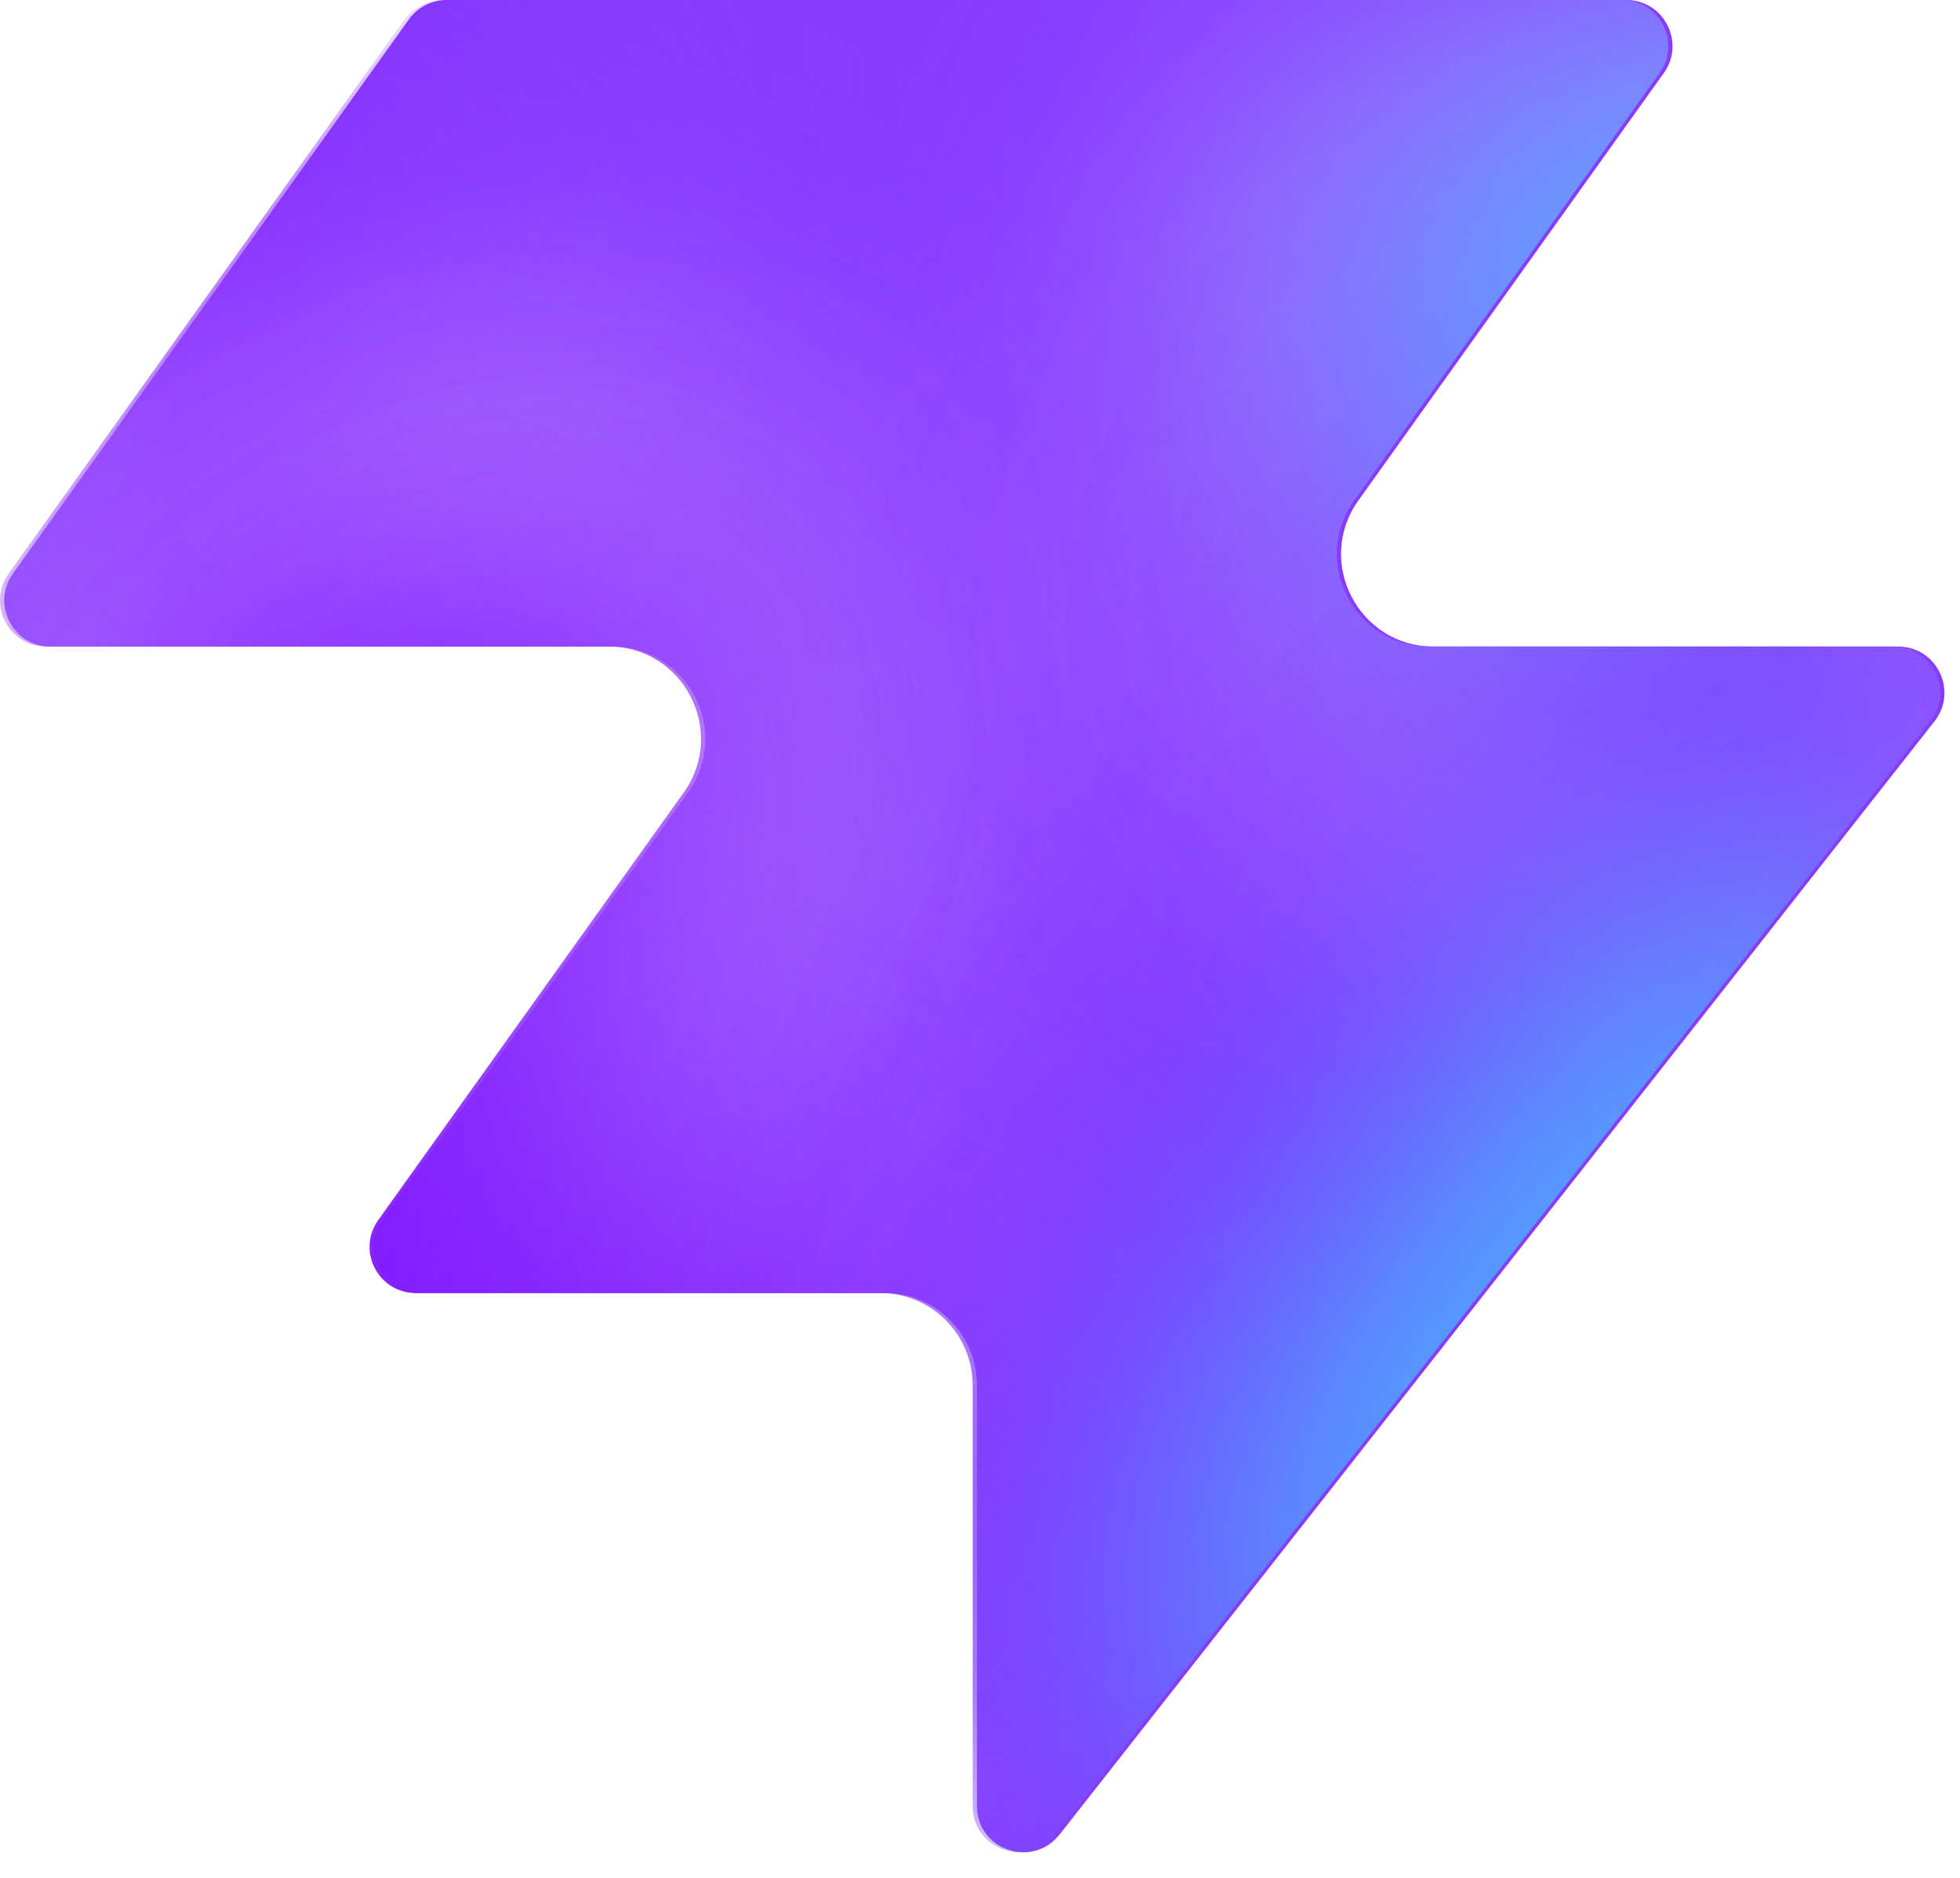
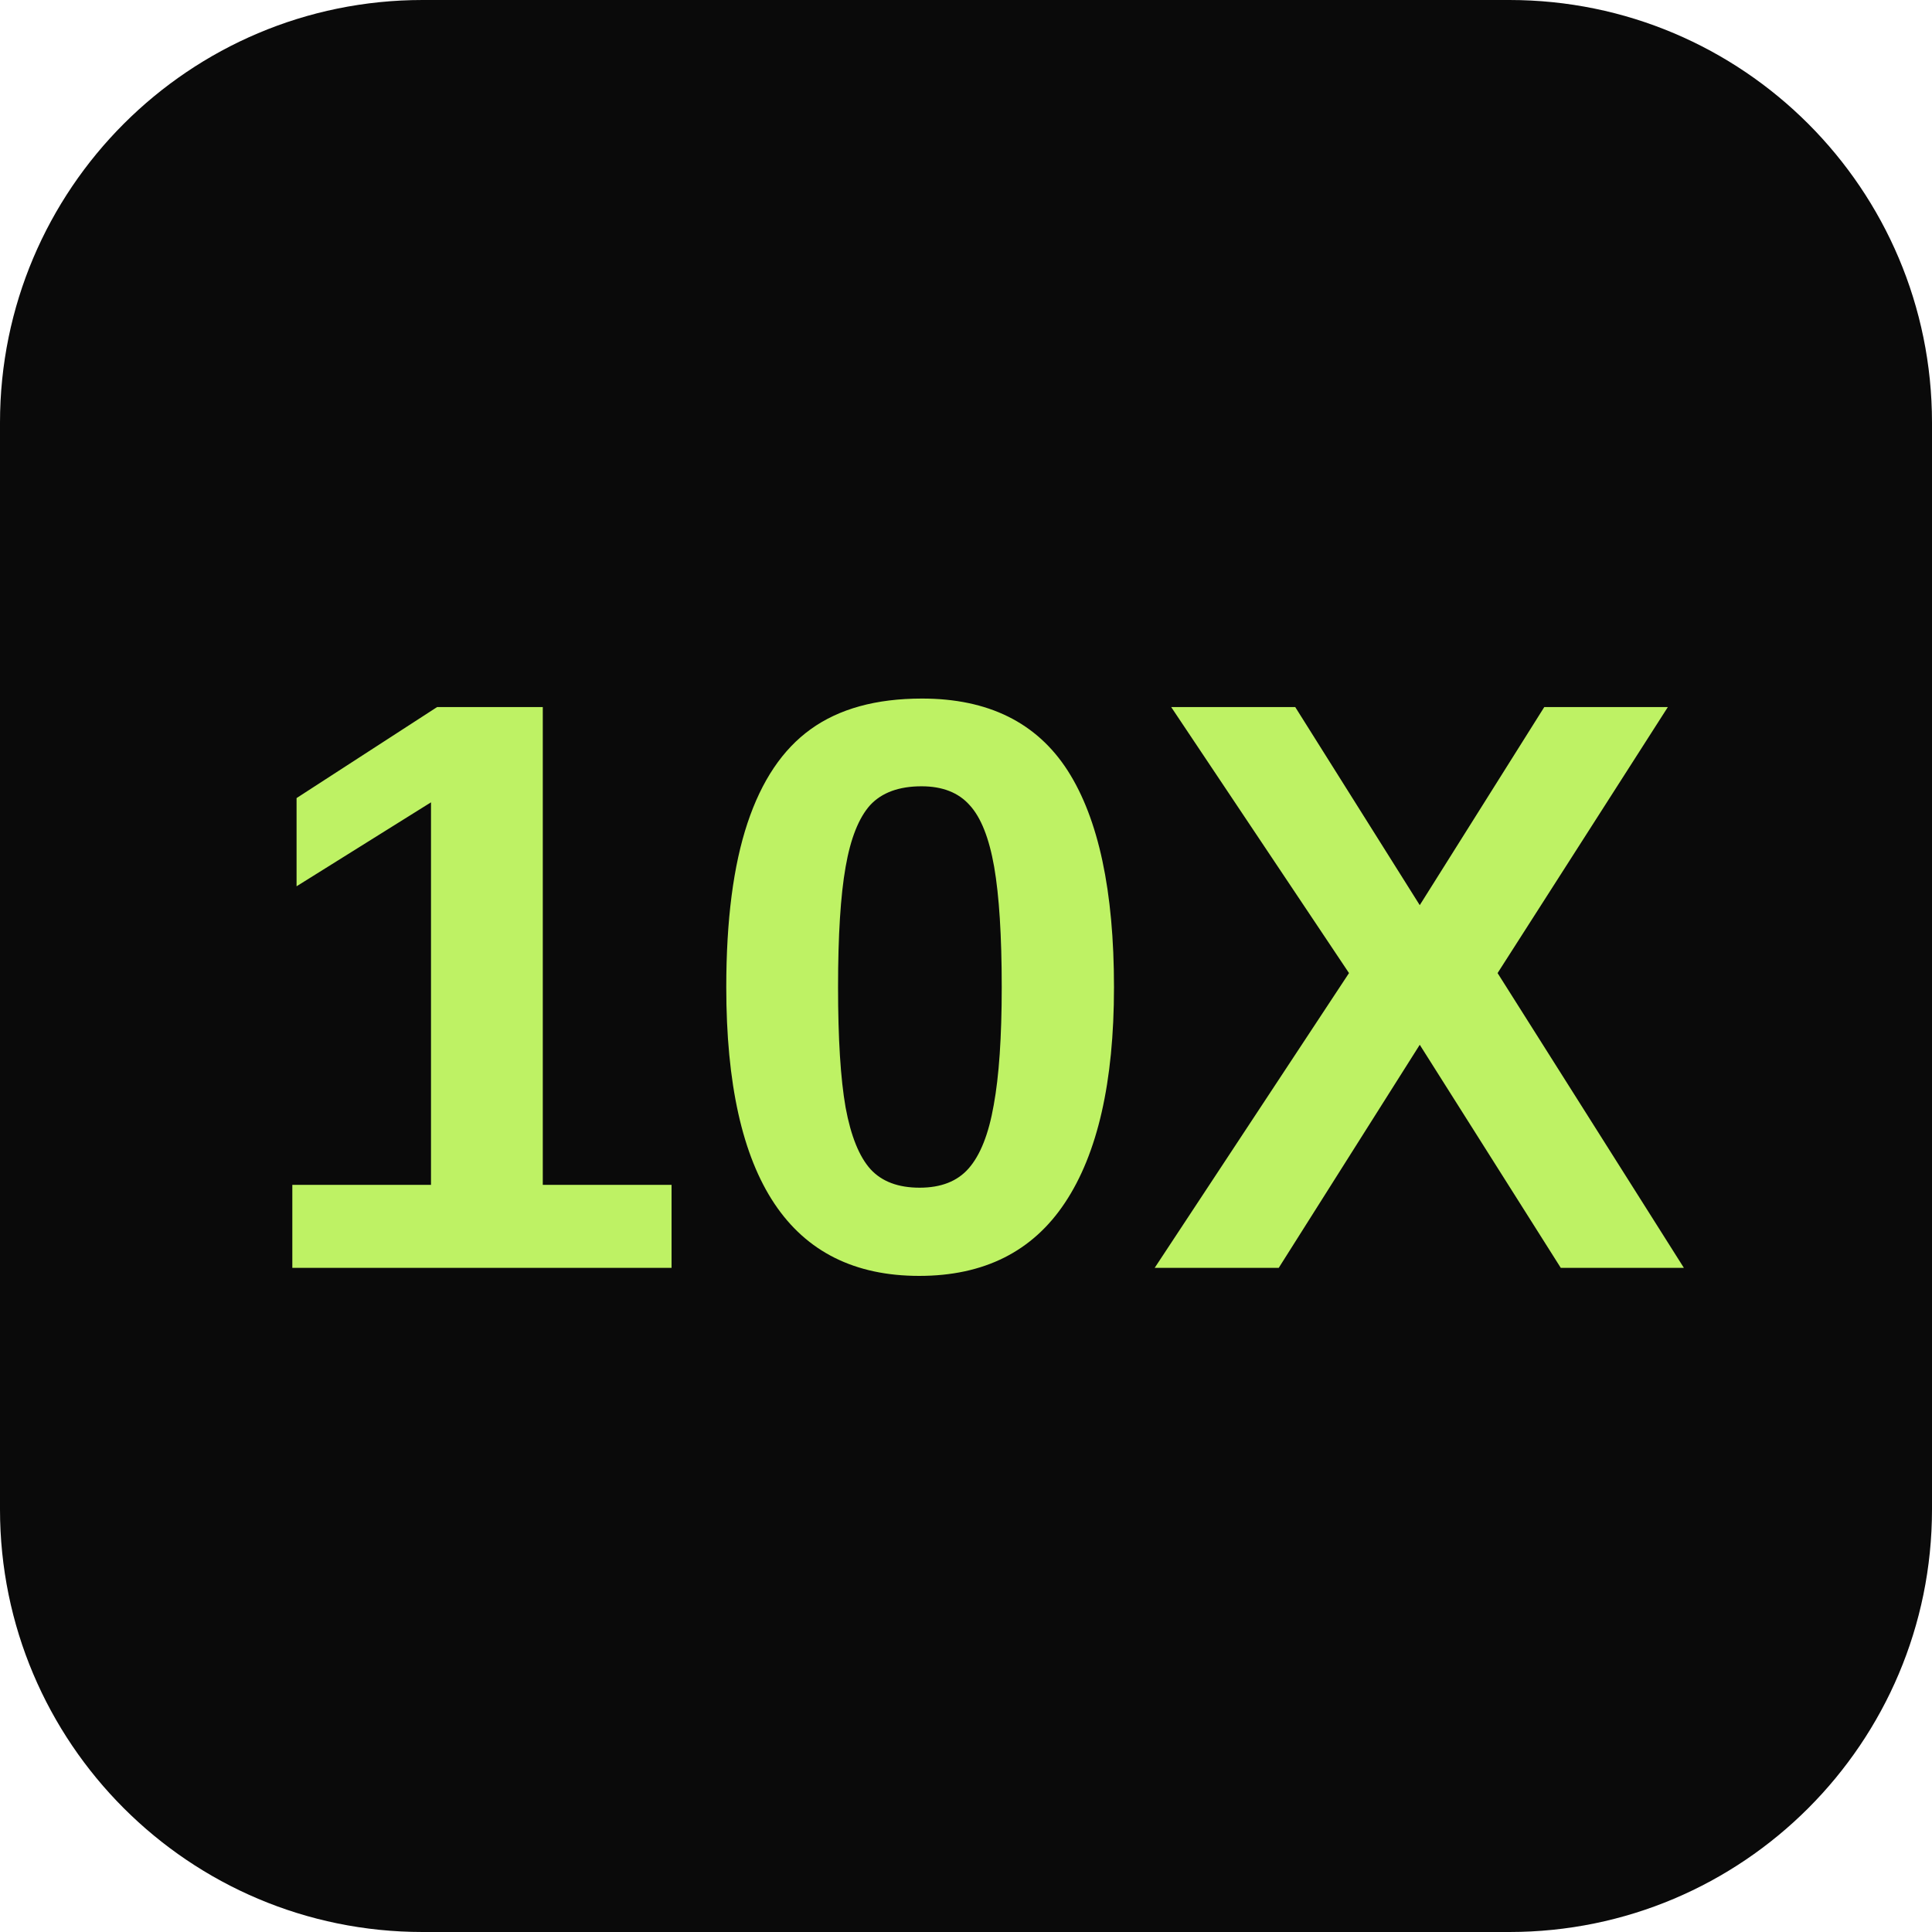
- <svg xmlns="http://www.w3.org/2000/svg" width="48" height="46" fill="none" viewBox="0 0 48 46">
-   <path fill="#863bff" d="M25.946 44.938c-.664.845-2.021.375-2.021-.698V33.937a2.26 2.26 0 0 0-2.262-2.262H10.287c-.92 0-1.456-1.04-.92-1.788l7.48-10.471c1.07-1.497 0-3.578-1.842-3.578H1.237c-.92 0-1.456-1.04-.92-1.788L10.013.474c.214-.297.556-.474.92-.474h28.894c.92 0 1.456 1.04.92 1.788l-7.48 10.471c-1.07 1.498 0 3.579 1.842 3.579h11.377c.943 0 1.473 1.088.89 1.83L25.947 44.94z" style="fill:#863bff;fill:color(display-p3 .525 .23 1);fill-opacity:1" />
-   <mask id="a" width="48" height="46" x="0" y="0" maskUnits="userSpaceOnUse" style="mask-type:alpha">
-     <path fill="#000" d="M25.842 44.938c-.664.844-2.021.375-2.021-.698V33.937a2.26 2.26 0 0 0-2.262-2.262H10.183c-.92 0-1.456-1.04-.92-1.788l7.48-10.471c1.07-1.498 0-3.579-1.842-3.579H1.133c-.92 0-1.456-1.04-.92-1.787L9.91.473c.214-.297.556-.474.92-.474h28.894c.92 0 1.456 1.04.92 1.788l-7.48 10.471c-1.07 1.498 0 3.578 1.842 3.578h11.377c.943 0 1.473 1.088.89 1.832L25.843 44.94z" style="fill:#000;fill-opacity:1" />
-   </mask>
-   <g mask="url(#a)">
-     <g filter="url(#b)">
-       <ellipse cx="5.508" cy="14.704" fill="#ede6ff" rx="5.508" ry="14.704" style="fill:#ede6ff;fill:color(display-p3 .927 .903 1);fill-opacity:1" transform="matrix(.00324 1 1 -.00324 -4.47 31.516)" />
-     </g>
-     <g filter="url(#c)">
-       <ellipse cx="10.399" cy="29.851" fill="#ede6ff" rx="10.399" ry="29.851" style="fill:#ede6ff;fill:color(display-p3 .927 .903 1);fill-opacity:1" transform="matrix(.00324 1 1 -.00324 -39.328 7.883)" />
-     </g>
-     <g filter="url(#d)">
-       <ellipse cx="5.508" cy="30.487" fill="#7e14ff" rx="5.508" ry="30.487" style="fill:#7e14ff;fill:color(display-p3 .492 .077 1);fill-opacity:1" transform="rotate(89.814 -25.913 -14.639)scale(1 -1)" />
-     </g>
-     <g filter="url(#e)">
-       <ellipse cx="5.508" cy="30.599" fill="#7e14ff" rx="5.508" ry="30.599" style="fill:#7e14ff;fill:color(display-p3 .492 .077 1);fill-opacity:1" transform="rotate(89.814 -32.644 -3.334)scale(1 -1)" />
-     </g>
-     <g filter="url(#f)">
-       <ellipse cx="5.508" cy="30.599" fill="#7e14ff" rx="5.508" ry="30.599" style="fill:#7e14ff;fill:color(display-p3 .492 .077 1);fill-opacity:1" transform="matrix(.00324 1 1 -.00324 -34.34 30.47)" />
-     </g>
-     <g filter="url(#g)">
-       <ellipse cx="14.072" cy="22.078" fill="#ede6ff" rx="14.072" ry="22.078" style="fill:#ede6ff;fill:color(display-p3 .927 .903 1);fill-opacity:1" transform="rotate(93.35 24.506 48.493)scale(-1 1)" />
-     </g>
-     <g filter="url(#h)">
-       <ellipse cx="3.47" cy="21.501" fill="#7e14ff" rx="3.47" ry="21.501" style="fill:#7e14ff;fill:color(display-p3 .492 .077 1);fill-opacity:1" transform="rotate(89.009 28.708 47.59)scale(-1 1)" />
-     </g>
-     <g filter="url(#i)">
-       <ellipse cx="3.47" cy="21.501" fill="#7e14ff" rx="3.47" ry="21.501" style="fill:#7e14ff;fill:color(display-p3 .492 .077 1);fill-opacity:1" transform="rotate(89.009 28.708 47.59)scale(-1 1)" />
-     </g>
-     <g filter="url(#j)">
-       <ellipse cx=".387" cy="8.972" fill="#7e14ff" rx="4.407" ry="29.108" style="fill:#7e14ff;fill:color(display-p3 .492 .077 1);fill-opacity:1" transform="rotate(39.51 .387 8.972)" />
-     </g>
-     <g filter="url(#k)">
-       <ellipse cx="47.523" cy="-6.092" fill="#7e14ff" rx="4.407" ry="29.108" style="fill:#7e14ff;fill:color(display-p3 .492 .077 1);fill-opacity:1" transform="rotate(37.892 47.523 -6.092)" />
-     </g>
-     <g filter="url(#l)">
-       <ellipse cx="41.412" cy="6.333" fill="#47bfff" rx="5.971" ry="9.665" style="fill:#47bfff;fill:color(display-p3 .28 .748 1);fill-opacity:1" transform="rotate(37.892 41.412 6.333)" />
-     </g>
-     <g filter="url(#m)">
-       <ellipse cx="-1.879" cy="38.332" fill="#7e14ff" rx="4.407" ry="29.108" style="fill:#7e14ff;fill:color(display-p3 .492 .077 1);fill-opacity:1" transform="rotate(37.892 -1.88 38.332)" />
-     </g>
-     <g filter="url(#n)">
-       <ellipse cx="-1.879" cy="38.332" fill="#7e14ff" rx="4.407" ry="29.108" style="fill:#7e14ff;fill:color(display-p3 .492 .077 1);fill-opacity:1" transform="rotate(37.892 -1.88 38.332)" />
-     </g>
-     <g filter="url(#o)">
-       <ellipse cx="35.651" cy="29.907" fill="#7e14ff" rx="4.407" ry="29.108" style="fill:#7e14ff;fill:color(display-p3 .492 .077 1);fill-opacity:1" transform="rotate(37.892 35.651 29.907)" />
-     </g>
-     <g filter="url(#p)">
-       <ellipse cx="38.418" cy="32.4" fill="#47bfff" rx="5.971" ry="15.297" style="fill:#47bfff;fill:color(display-p3 .28 .748 1);fill-opacity:1" transform="rotate(37.892 38.418 32.4)" />
-     </g>
-   </g>
-   <defs>
-     <filter id="b" width="60.045" height="41.654" x="-19.77" y="16.149" color-interpolation-filters="sRGB" filterUnits="userSpaceOnUse">
-       <feFlood flood-opacity="0" result="BackgroundImageFix" />
-       <feBlend in="SourceGraphic" in2="BackgroundImageFix" result="shape" />
-       <feGaussianBlur result="effect1_foregroundBlur_2002_17158" stdDeviation="7.659" />
-     </filter>
-     <filter id="c" width="90.34" height="51.437" x="-54.613" y="-7.533" color-interpolation-filters="sRGB" filterUnits="userSpaceOnUse">
-       <feFlood flood-opacity="0" result="BackgroundImageFix" />
-       <feBlend in="SourceGraphic" in2="BackgroundImageFix" result="shape" />
-       <feGaussianBlur result="effect1_foregroundBlur_2002_17158" stdDeviation="7.659" />
-     </filter>
-     <filter id="d" width="79.355" height="29.4" x="-49.64" y="2.03" color-interpolation-filters="sRGB" filterUnits="userSpaceOnUse">
-       <feFlood flood-opacity="0" result="BackgroundImageFix" />
-       <feBlend in="SourceGraphic" in2="BackgroundImageFix" result="shape" />
-       <feGaussianBlur result="effect1_foregroundBlur_2002_17158" stdDeviation="4.596" />
-     </filter>
-     <filter id="e" width="79.579" height="29.4" x="-45.045" y="20.029" color-interpolation-filters="sRGB" filterUnits="userSpaceOnUse">
-       <feFlood flood-opacity="0" result="BackgroundImageFix" />
-       <feBlend in="SourceGraphic" in2="BackgroundImageFix" result="shape" />
-       <feGaussianBlur result="effect1_foregroundBlur_2002_17158" stdDeviation="4.596" />
-     </filter>
-     <filter id="f" width="79.579" height="29.4" x="-43.513" y="21.178" color-interpolation-filters="sRGB" filterUnits="userSpaceOnUse">
-       <feFlood flood-opacity="0" result="BackgroundImageFix" />
-       <feBlend in="SourceGraphic" in2="BackgroundImageFix" result="shape" />
-       <feGaussianBlur result="effect1_foregroundBlur_2002_17158" stdDeviation="4.596" />
-     </filter>
-     <filter id="g" width="74.749" height="58.852" x="15.756" y="-17.901" color-interpolation-filters="sRGB" filterUnits="userSpaceOnUse">
-       <feFlood flood-opacity="0" result="BackgroundImageFix" />
-       <feBlend in="SourceGraphic" in2="BackgroundImageFix" result="shape" />
-       <feGaussianBlur result="effect1_foregroundBlur_2002_17158" stdDeviation="7.659" />
-     </filter>
-     <filter id="h" width="61.377" height="25.362" x="23.548" y="2.284" color-interpolation-filters="sRGB" filterUnits="userSpaceOnUse">
-       <feFlood flood-opacity="0" result="BackgroundImageFix" />
-       <feBlend in="SourceGraphic" in2="BackgroundImageFix" result="shape" />
-       <feGaussianBlur result="effect1_foregroundBlur_2002_17158" stdDeviation="4.596" />
-     </filter>
-     <filter id="i" width="61.377" height="25.362" x="23.548" y="2.284" color-interpolation-filters="sRGB" filterUnits="userSpaceOnUse">
-       <feFlood flood-opacity="0" result="BackgroundImageFix" />
-       <feBlend in="SourceGraphic" in2="BackgroundImageFix" result="shape" />
-       <feGaussianBlur result="effect1_foregroundBlur_2002_17158" stdDeviation="4.596" />
-     </filter>
-     <filter id="j" width="56.045" height="63.649" x="-27.636" y="-22.853" color-interpolation-filters="sRGB" filterUnits="userSpaceOnUse">
-       <feFlood flood-opacity="0" result="BackgroundImageFix" />
-       <feBlend in="SourceGraphic" in2="BackgroundImageFix" result="shape" />
-       <feGaussianBlur result="effect1_foregroundBlur_2002_17158" stdDeviation="4.596" />
-     </filter>
-     <filter id="k" width="54.814" height="64.646" x="20.116" y="-38.415" color-interpolation-filters="sRGB" filterUnits="userSpaceOnUse">
-       <feFlood flood-opacity="0" result="BackgroundImageFix" />
-       <feBlend in="SourceGraphic" in2="BackgroundImageFix" result="shape" />
-       <feGaussianBlur result="effect1_foregroundBlur_2002_17158" stdDeviation="4.596" />
-     </filter>
-     <filter id="l" width="33.541" height="35.313" x="24.641" y="-11.323" color-interpolation-filters="sRGB" filterUnits="userSpaceOnUse">
-       <feFlood flood-opacity="0" result="BackgroundImageFix" />
-       <feBlend in="SourceGraphic" in2="BackgroundImageFix" result="shape" />
-       <feGaussianBlur result="effect1_foregroundBlur_2002_17158" stdDeviation="4.596" />
-     </filter>
-     <filter id="m" width="54.814" height="64.646" x="-29.286" y="6.009" color-interpolation-filters="sRGB" filterUnits="userSpaceOnUse">
-       <feFlood flood-opacity="0" result="BackgroundImageFix" />
-       <feBlend in="SourceGraphic" in2="BackgroundImageFix" result="shape" />
-       <feGaussianBlur result="effect1_foregroundBlur_2002_17158" stdDeviation="4.596" />
-     </filter>
-     <filter id="n" width="54.814" height="64.646" x="-29.286" y="6.009" color-interpolation-filters="sRGB" filterUnits="userSpaceOnUse">
-       <feFlood flood-opacity="0" result="BackgroundImageFix" />
-       <feBlend in="SourceGraphic" in2="BackgroundImageFix" result="shape" />
-       <feGaussianBlur result="effect1_foregroundBlur_2002_17158" stdDeviation="4.596" />
-     </filter>
-     <filter id="o" width="54.814" height="64.646" x="8.244" y="-2.416" color-interpolation-filters="sRGB" filterUnits="userSpaceOnUse">
-       <feFlood flood-opacity="0" result="BackgroundImageFix" />
-       <feBlend in="SourceGraphic" in2="BackgroundImageFix" result="shape" />
-       <feGaussianBlur result="effect1_foregroundBlur_2002_17158" stdDeviation="4.596" />
-     </filter>
-     <filter id="p" width="39.409" height="43.623" x="18.713" y="10.588" color-interpolation-filters="sRGB" filterUnits="userSpaceOnUse">
-       <feFlood flood-opacity="0" result="BackgroundImageFix" />
-       <feBlend in="SourceGraphic" in2="BackgroundImageFix" result="shape" />
-       <feGaussianBlur result="effect1_foregroundBlur_2002_17158" stdDeviation="4.596" />
-     </filter>
-   </defs>
+ <svg xmlns="http://www.w3.org/2000/svg" viewBox="0 0 64 64">
+   <rect width="64" height="64" rx="14" fill="#0a0a0a" />
+   <text x="32" y="42" text-anchor="middle" font-family="Arial, Helvetica, sans-serif" font-size="27" font-weight="900" fill="#bef264">10X</text>
</svg>
